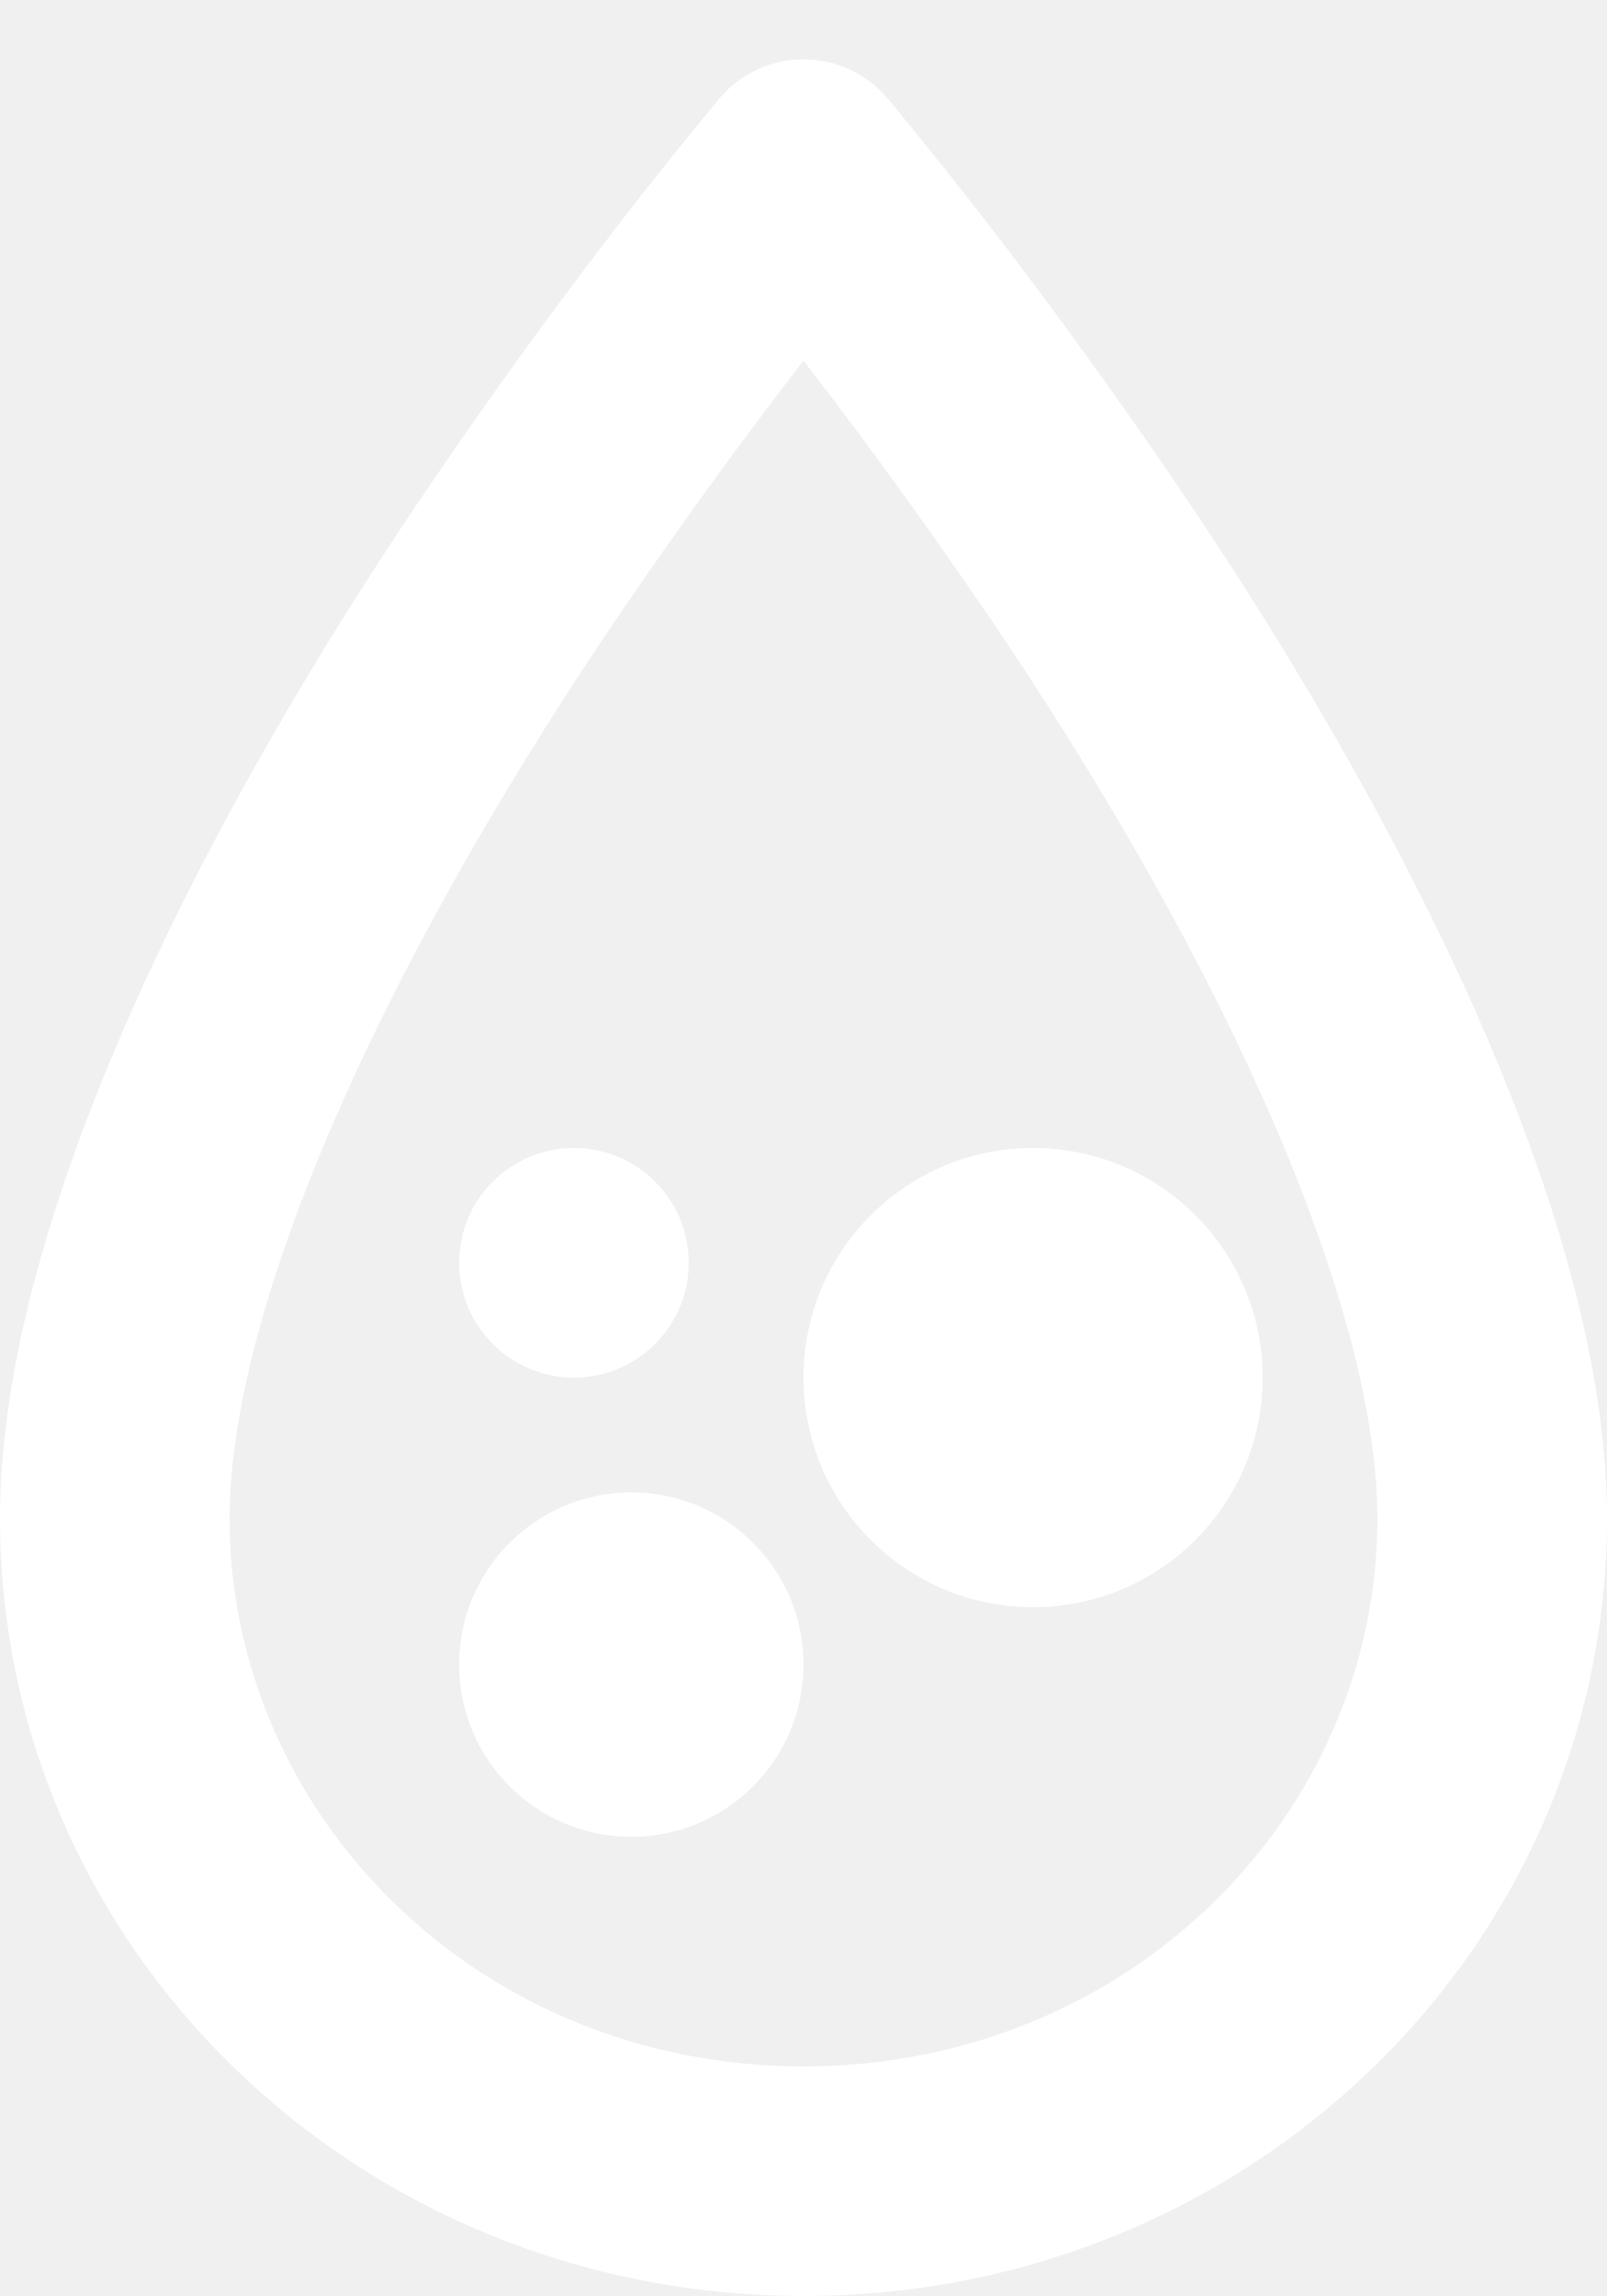
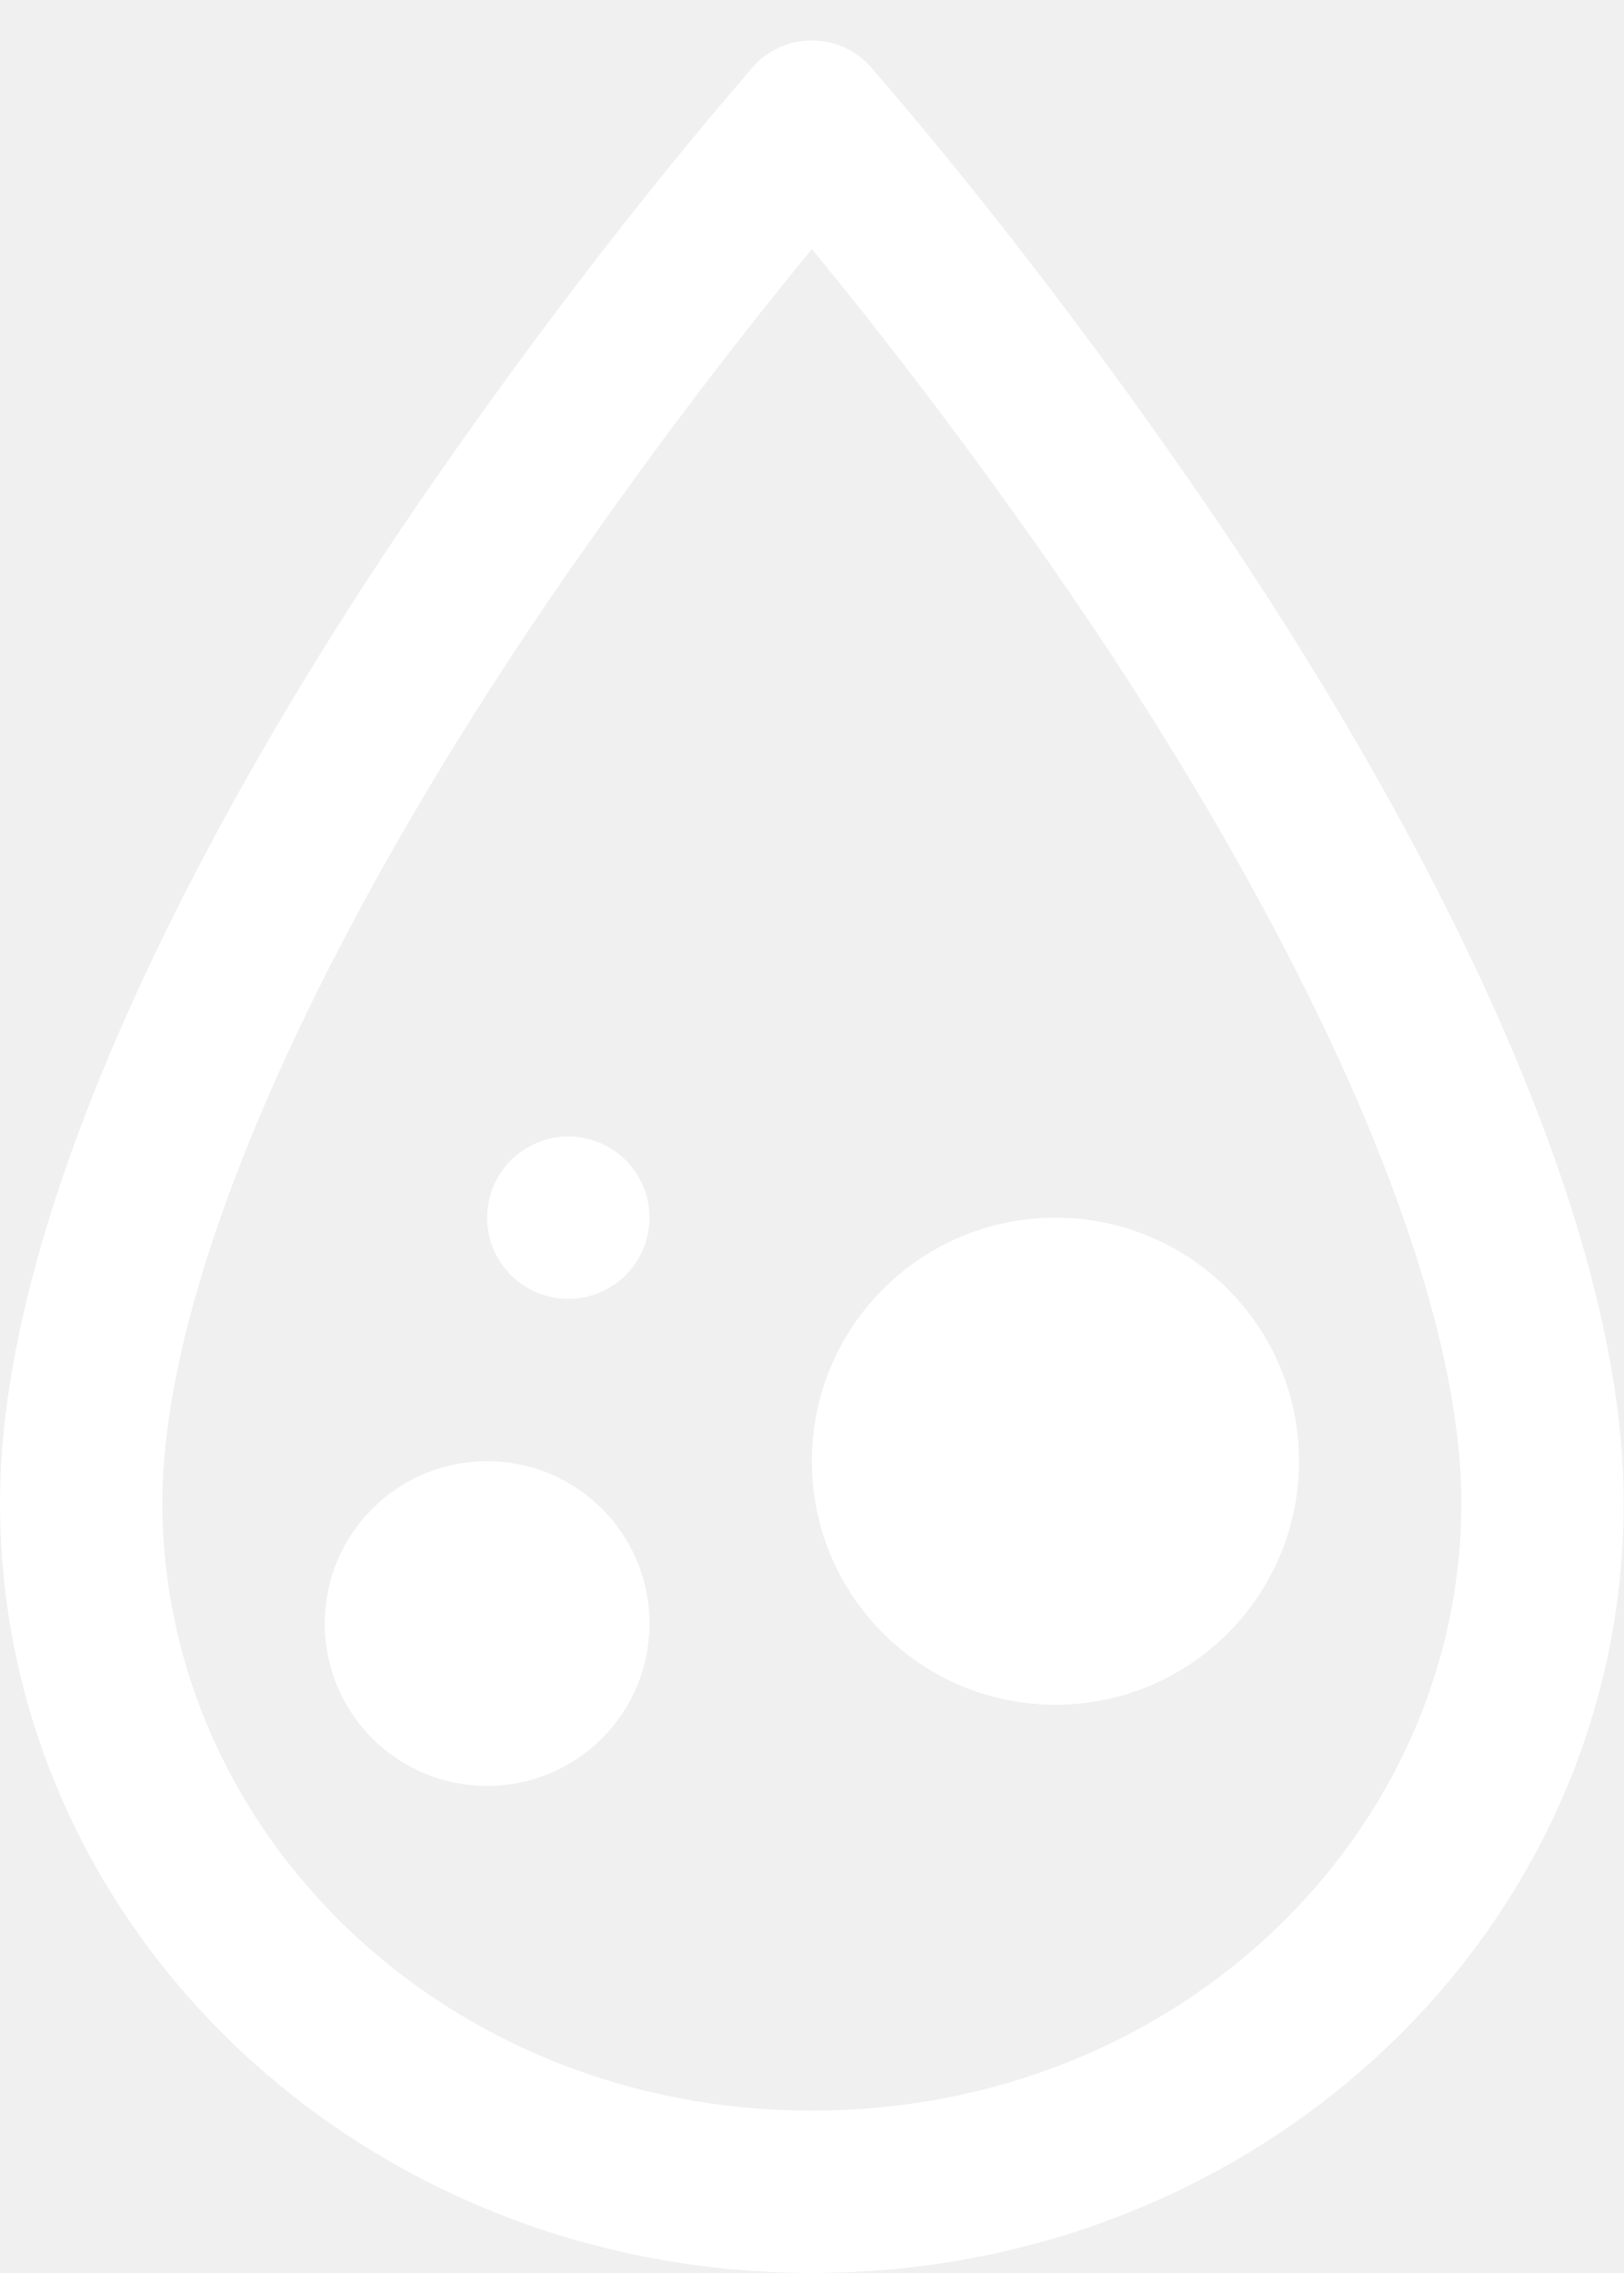
- <svg xmlns="http://www.w3.org/2000/svg" width="14" height="20" viewBox="0 0 14 20" fill="none">
-   <path d="M9 14C10.105 14 11 13.105 11 12C11 10.895 10.105 10 9 10C7.895 10 7 10.895 7 12C7 13.105 7.895 14 9 14Z" fill="white" />
-   <path d="M6 11C6 11.552 5.552 12 5 12C4.448 12 4 11.552 4 11C4 10.448 4.448 10 5 10C5.552 10 6 10.448 6 11Z" fill="white" />
-   <path d="M5.5 16C6.328 16 7 15.328 7 14.5C7 13.672 6.328 13 5.5 13C4.672 13 4 13.672 4 14.5C4 15.328 4.672 16 5.5 16Z" fill="white" />
-   <path fill-rule="evenodd" clip-rule="evenodd" d="M6.261 0.865C6.646 0.401 7.354 0.401 7.739 0.865C8.383 1.642 9.242 2.741 10.231 4.19C12.147 6.998 14 10.565 14 13.224C14 16.974 10.877 20 7 20C3.123 20 0 16.974 0 13.224C0 10.565 1.853 6.998 3.769 4.19C4.758 2.741 5.617 1.642 6.261 0.865ZM5.421 5.317C6.002 4.466 6.534 3.743 7 3.142C7.466 3.743 7.998 4.466 8.579 5.317C9.49 6.652 10.366 8.14 11.008 9.578C11.664 11.05 12 12.305 12 13.224C12 15.809 9.834 18 7 18C4.166 18 2 15.809 2 13.224C2 12.305 2.336 11.05 2.993 9.578C3.634 8.14 4.51 6.652 5.421 5.317Z" fill="white" />
+ <svg xmlns="http://www.w3.org/2000/svg" width="20" height="28" viewBox="0 0 20 28" fill="none">
+   <path d="M13 21C14.657 21 16 19.657 16 18C16 16.343 14.657 15 13 15C11.343 15 10 16.343 10 18C10 19.657 11.343 21 13 21Z" fill="white" />
+   <path d="M8 15C8 15.552 7.552 16 7 16C6.448 16 6 15.552 6 15C6 14.448 6.448 14 7 14C7.552 14 8 14.448 8 15Z" fill="white" />
+   <path d="M6 22C7.105 22 8 21.105 8 20C8 18.895 7.105 18 6 18C4.895 18 4 18.895 4 20C4 21.105 4.895 22 6 22Z" fill="white" />
+   <path fill-rule="evenodd" clip-rule="evenodd" d="M9.264 0.836C9.653 0.386 10.347 0.386 10.736 0.836C11.683 1.935 13.033 3.593 14.615 5.866C17.353 9.798 20 14.791 20 18.514C20 23.763 15.539 28 10 28C4.461 28 0 23.763 0 18.514C0 14.791 2.647 9.798 5.385 5.866C6.967 3.593 8.317 1.935 9.264 0.836ZM7.026 7.008C8.167 5.369 9.181 4.063 10 3.068C10.819 4.063 11.833 5.369 12.974 7.008C14.295 8.906 15.573 11.031 16.514 13.097C17.471 15.199 18 17.071 18 18.514C18 22.561 14.535 26 10 26C5.465 26 2 22.561 2 18.514C2 17.071 2.529 15.199 3.486 13.097C4.427 11.031 5.705 8.906 7.026 7.008Z" fill="white" />
</svg>
